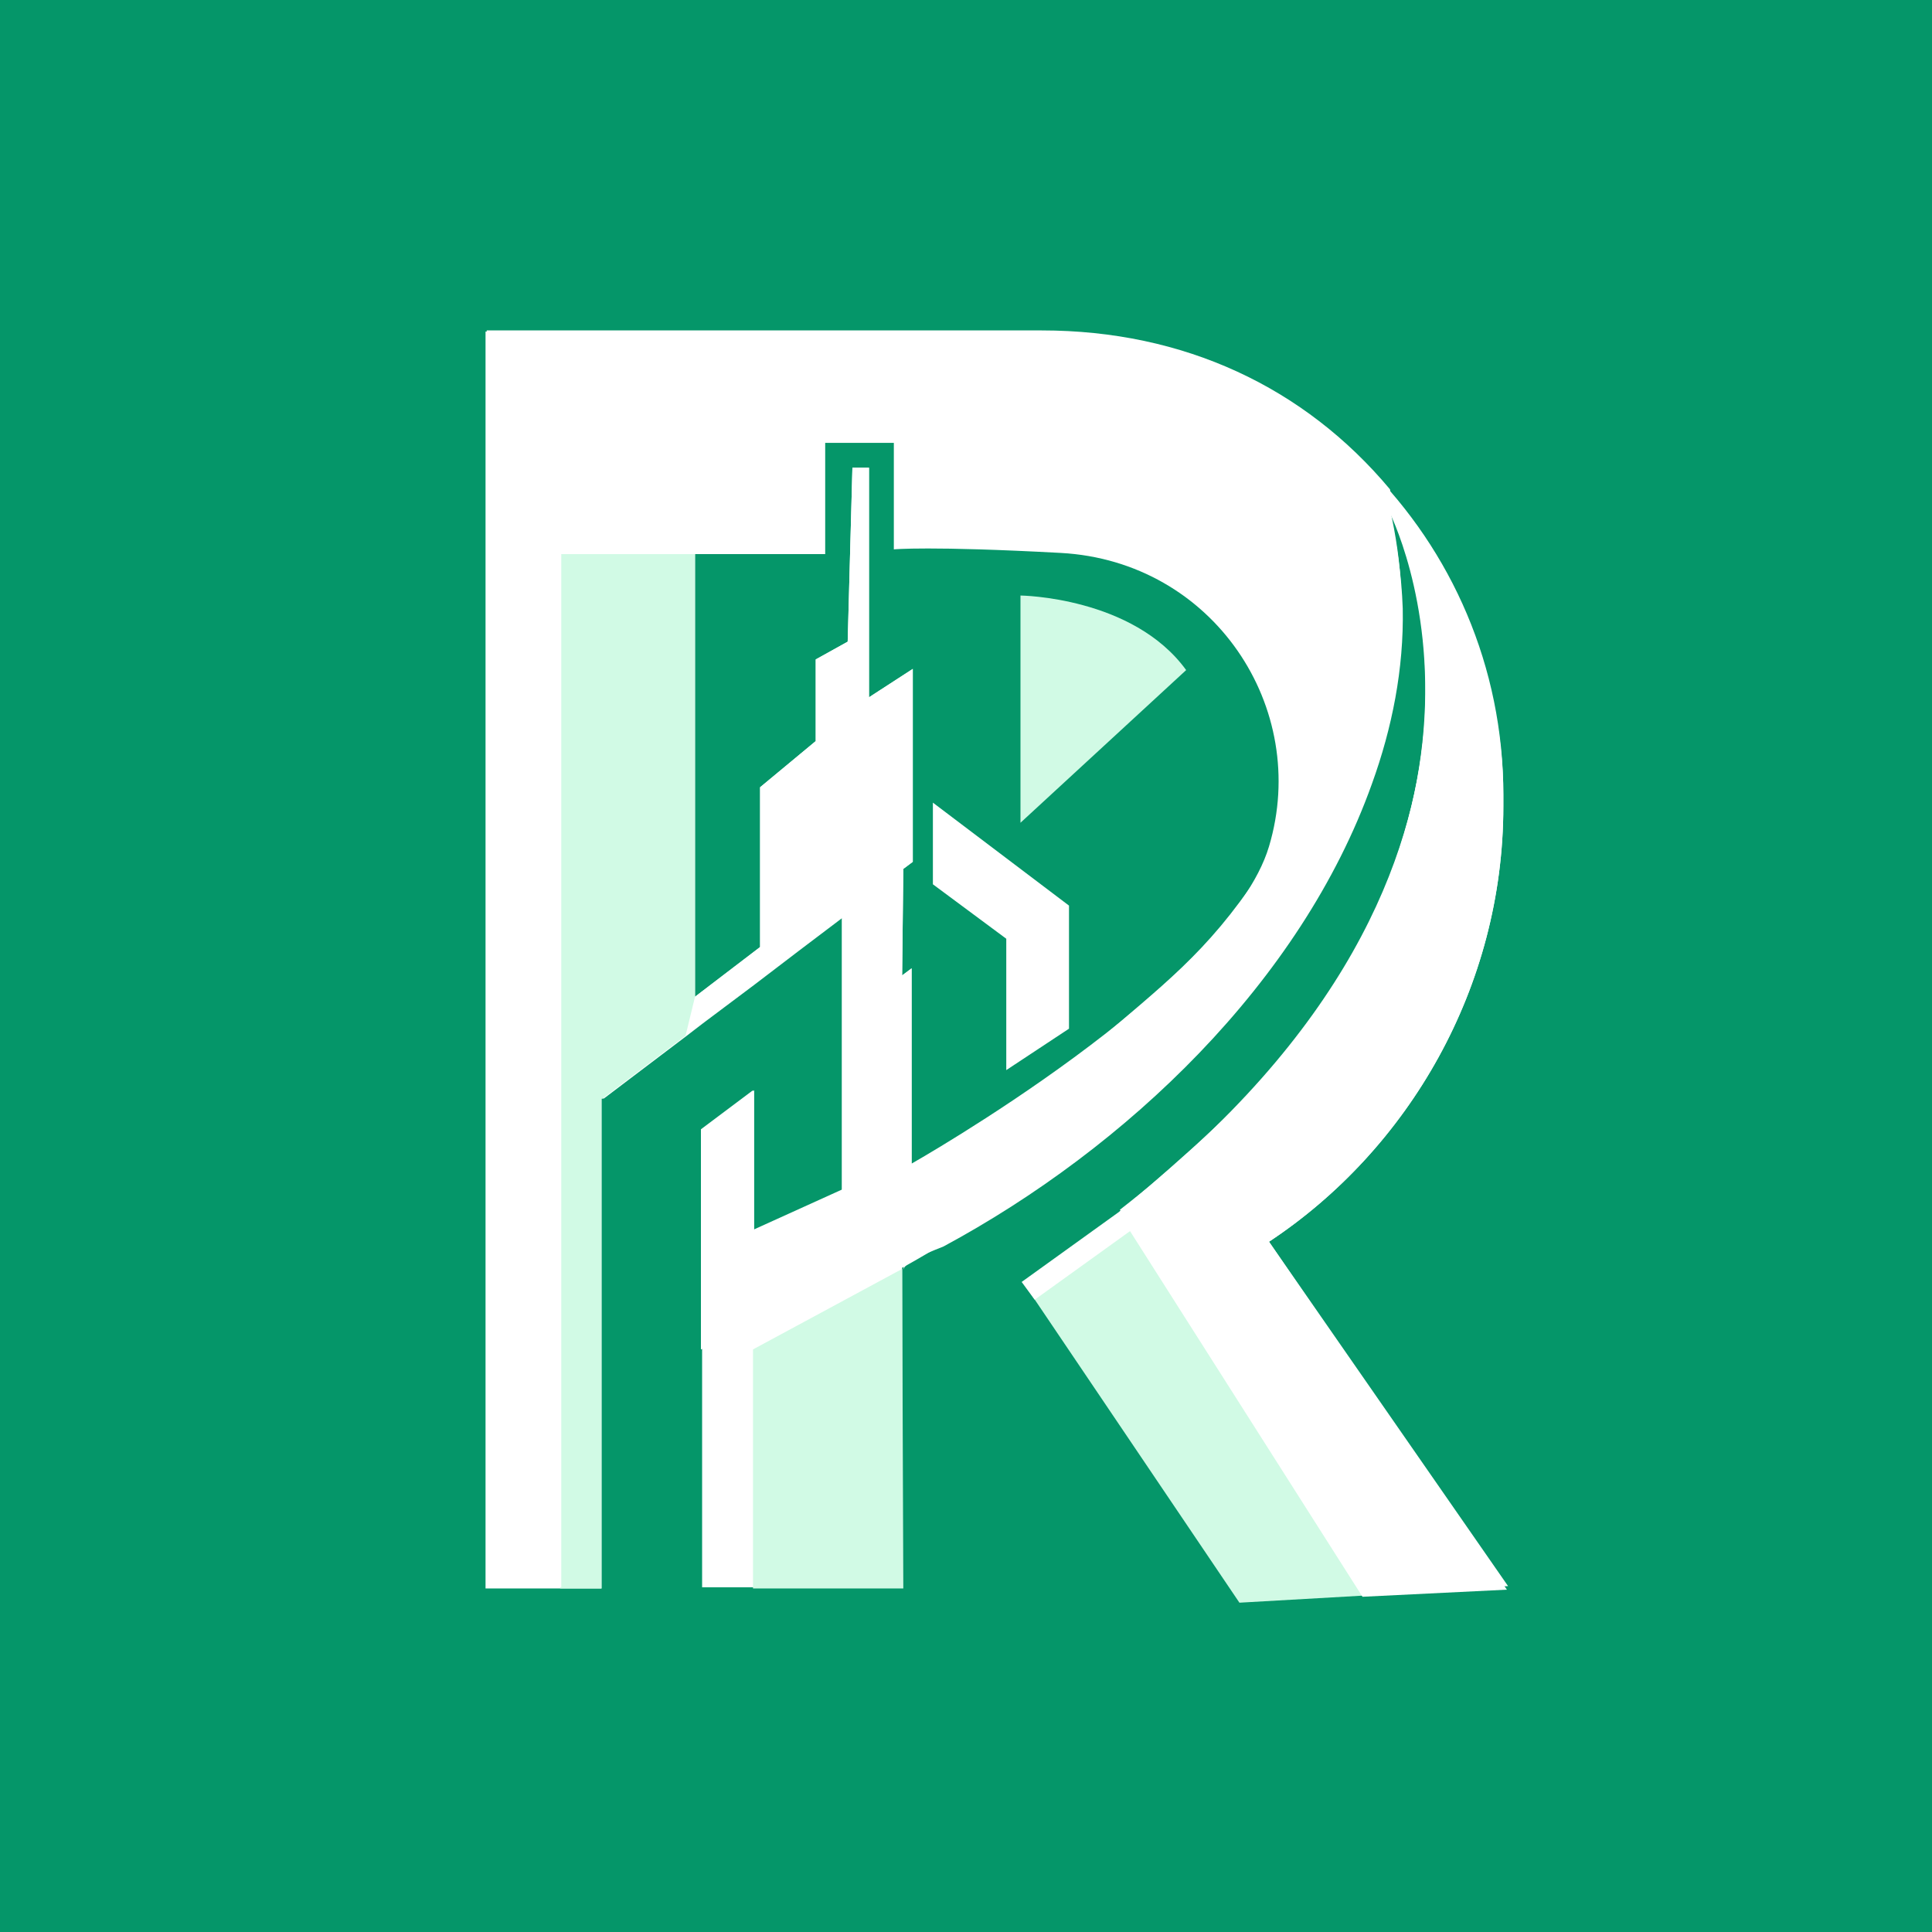
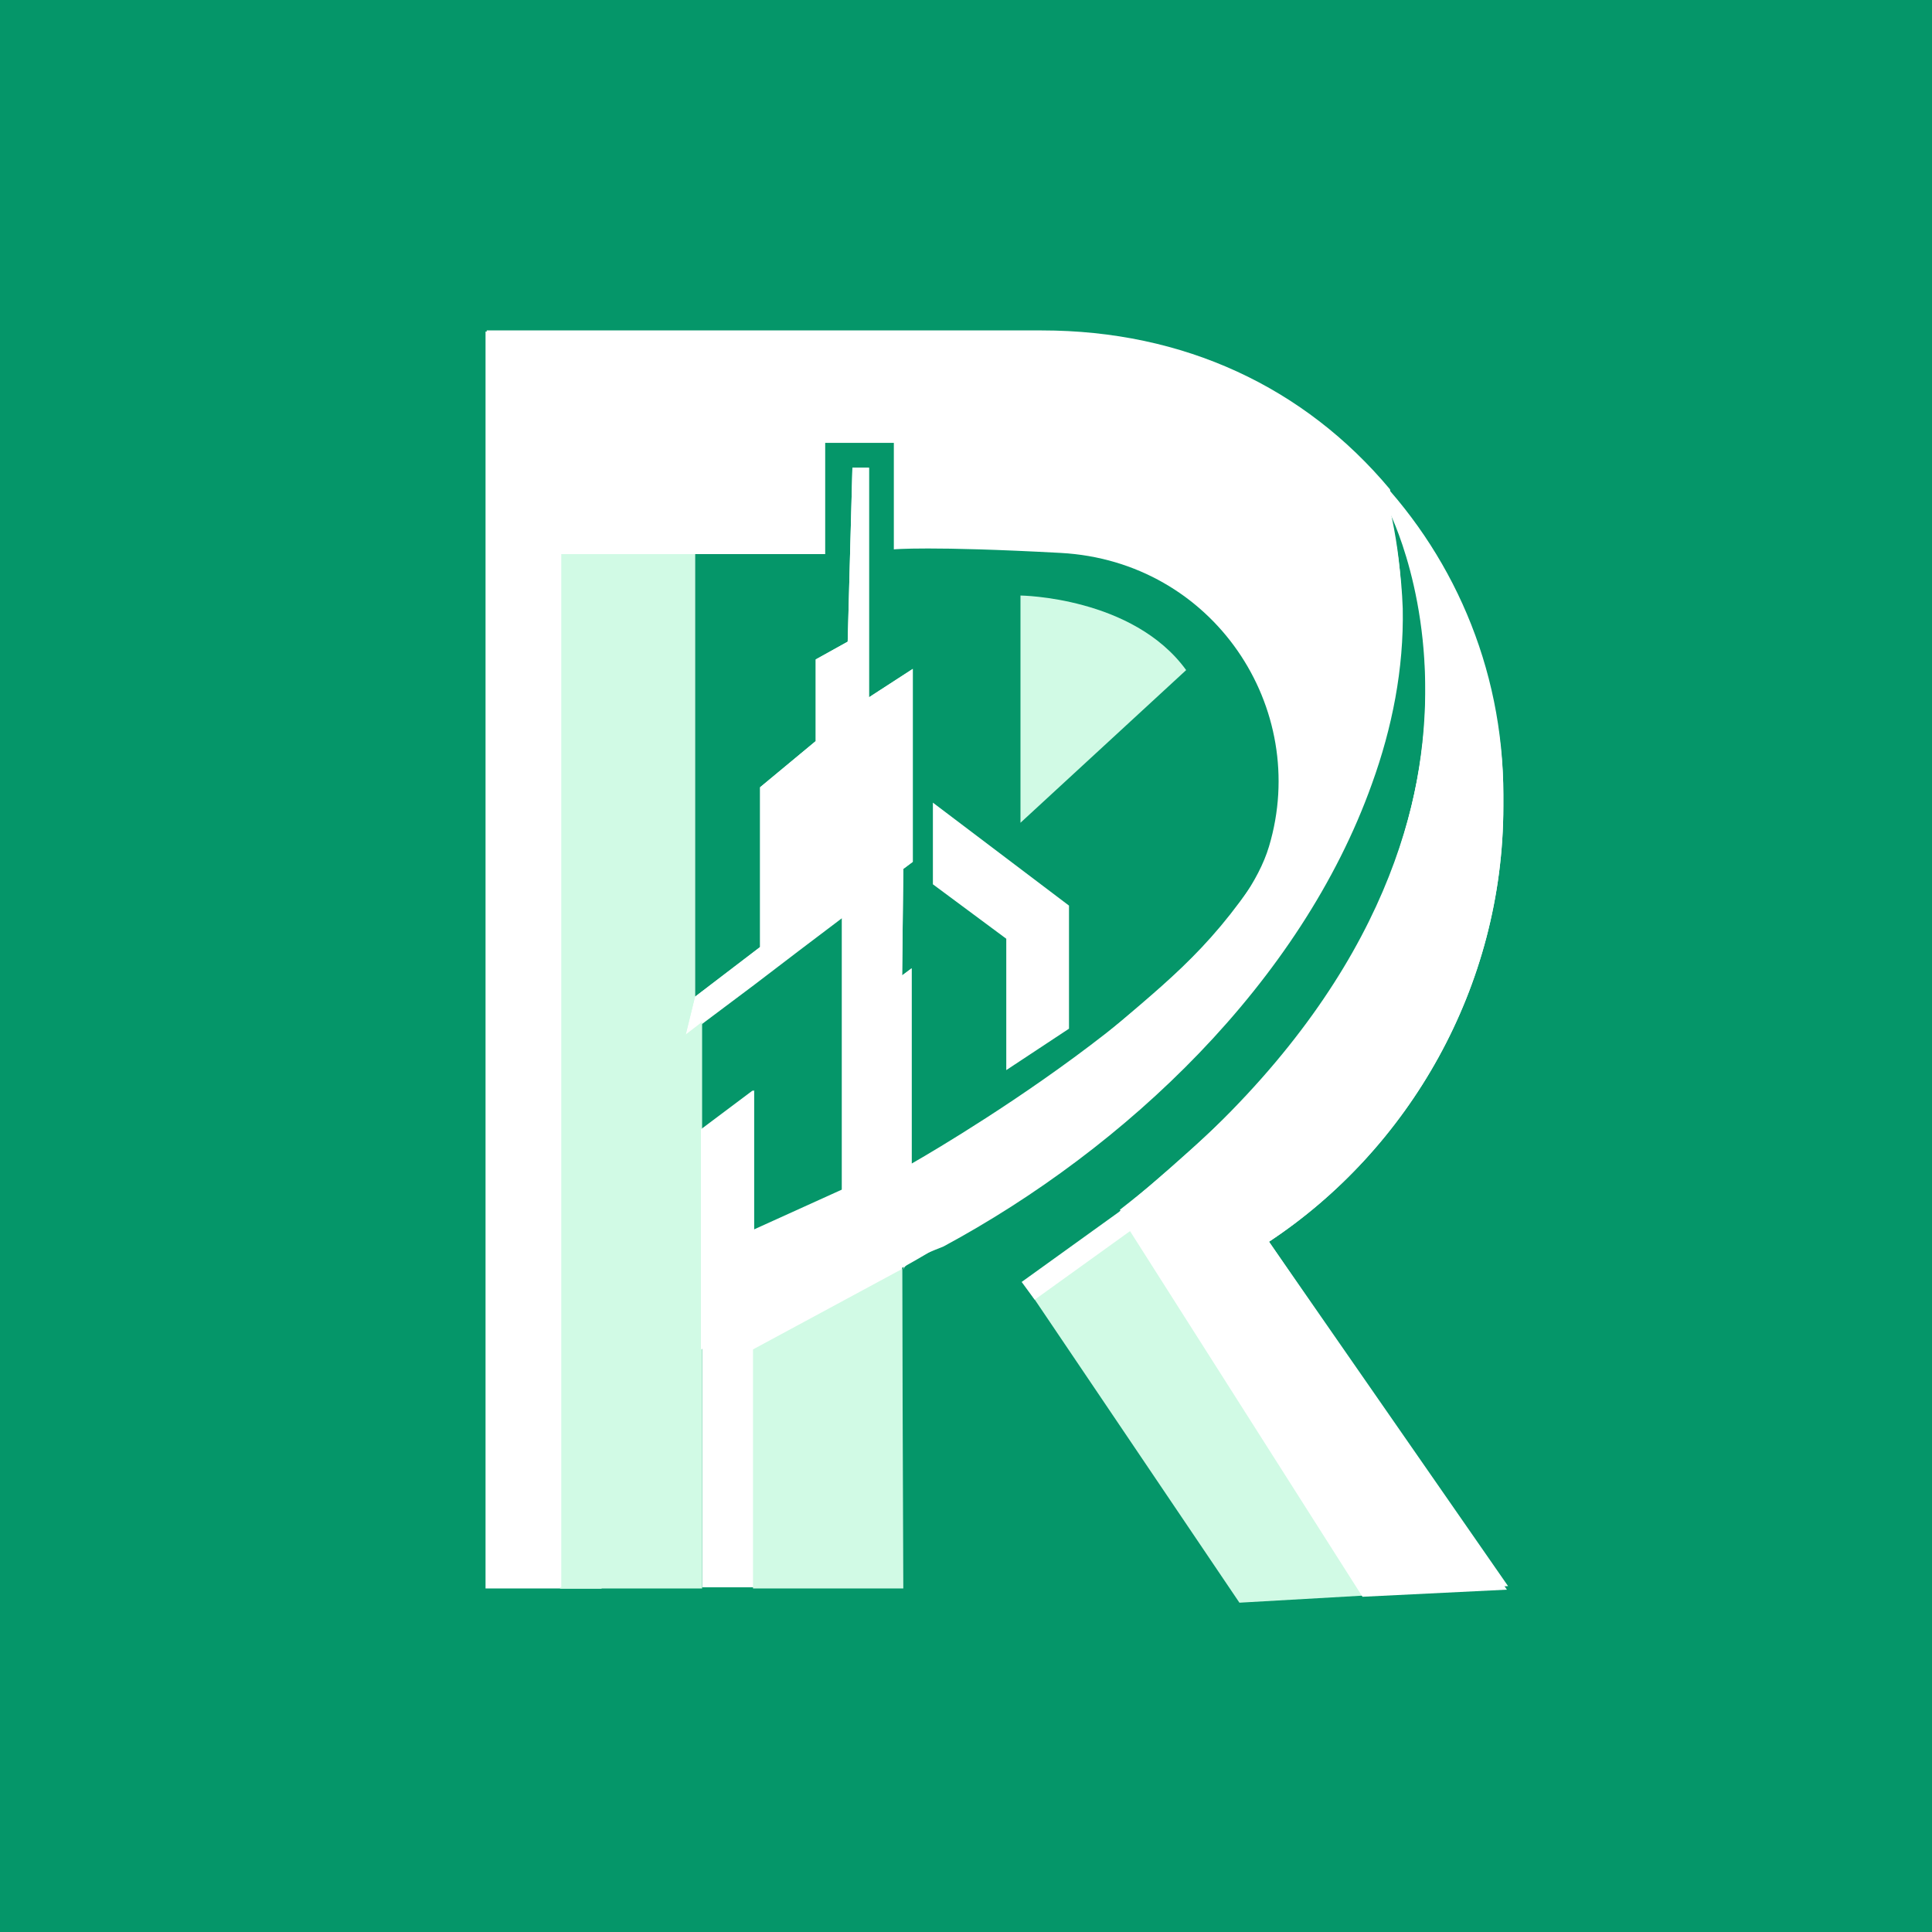
<svg xmlns="http://www.w3.org/2000/svg" viewBox="0 0 128 128">
  <rect width="128" height="128" fill="#059669" />
  <g transform="translate(31.07 20.48) scale(0.7841) translate(-118 -53)">
    <path fill="#ffffff" d="M185.6,131.8c11.8-7.8,19.8-21.5,19.8-36.8V94c0-21.6-17.5-39.1-39.1-39.1h-46.9 v106.2h9.8v-41.4h0.2l7-5.3l1.3-1l4.4-3.3l3.8-2.9l3.7-2.8v23.1l-7.5,3.4V119l-4.4,3.3v38.7h16.9v-27c0,0,49.9-26.5,41.2-64.2 c0,0,15.4,29.6-22.8,59.3l20.6,32.4l12.2-0.6L185.6,131.8z M185.6,98.4c-3.5,11.7-30.2,26.8-30.2,26.8v-16.5l-0.8,0.6l0.1-9 l0.8-0.6V83.4l-3.7,2.4V66.4h-1.4l0,0L150,81.1l-2.7,1.5v6.9l-4.7,3.9v13.5l-5.5,4.2V73.7h11v-9.4h5.8v9c0,0,3-0.3,14.1,0.3 C180.9,74.3,189.1,86.7,185.6,98.4z" />
+     <polygon fill="#d1fae5" points="125.7,111.1 137.7,111.1 137.7,161.1 125.7,161.1" />
    <path fill="#d1fae5" d="M193.6,161.7C193.6,161.7,193.6,161.7,193.6,161.7l-10.5,0.6l-18.3-27.1 c3-1.9,5.7-3.9,8.2-5.8h0L193.6,161.7z" />
    <path fill="#ffffff" d="M155.4,108.7l-0.8,0.6l0.1-9l0.8-0.6V83.4l-3.7,2.4V66.4h-1.4l0,0L150,81.1l-2.7,1.5v6.9l-4.7,3.9v13.5 l-5.5,4.2V73.7h0v37.4l-0.8,3.2l0,0l0,0l1.3-1l4.4-3.3l3.8-2.9l3.7-2.8v23.1l-7.5,3.4V119l-4.4,3.3v18.6l0,0l16.9-6.8l0.9-8.9 c0,0,0,0,0,0V108.7z" />
    <polygon fill="#d1fae5" points="137.1,73.7 125.7,73.7 125.7,161.1 129.2,161.1 129.2,119.7 129.3,119.7 136.3,114.4 136.3,114.4 137.1,111.1" />
    <path fill="#d1fae5" d="M154.6,134.1l-12.6,6.8l0,0v20.2h12.7L154.6,134.1C154.6,134.1,154.6,134.1,154.6,134.1 L154.6,134.1z" />
    <path fill="#ffffff" d="M195.8,68.2c-7.2-8.6-17.4-13.4-29.4-13.4h-46.9v106.2h6.3V62.2c0,0,40.6,0,40.6,0c3.3,0.1,8.8,1.1,13.2,3.8 c7.1,4.3,13,11.5,14.3,16.5c0,0,1.2-3.8,1.8-7.2c0.4-2.7,0.1-5.2,0.1-5.3C195.9,70,195.9,68.2,195.8,68.2z" />
    <path fill="#ffffff" d="M185.6,131.8c11.8-7.8,19.8-21.5,19.8-36.8V94c0-9.6-4-18.9-9.7-25.7c0.1,0.9,0,1.7,0,1.7 s15.5,29.7-22.8,59.4l20.6,32.4l12.2-0.6L185.6,131.8z" />
    <path fill="#ffffff" d="M195.8,70.1l0-0.1c0,0-0.2,2.7-0.2,2.9c-0.5,6.4-1.8,13.1-4.7,18.9 c-1.2,2.3-4.2,6.1-6.1,8.9c-4.5,6.8-8.2,9.4-14.2,14.6c-3,2.6-9.2,6.5-12.6,8.5c-0.3,0.2-2.4,1.2-2.4,1.5c-0.2,3-0.5,5.9-0.9,8.9 c0.1-0.8,2.7-1.7,3.4-2c15.4-8.3,30.2-22.3,36.2-39.1c1.7-4.7,2.7-9.7,2.6-14.8C196.8,75.5,196.4,72.7,195.8,70.1z" />
    <path fill="#ffffff" d="M198.6,80.6C198.6,80.6,198.6,80.6,198.6,80.6c0.5,4.9,0.2,9.8-1,14.6c-2.2,9-7.2,17.1-13.5,23.9 c-3.4,3.7-11.2,10.2-11.2,10.2l-8.2,5.9l1.1,1.5l8.2-5.9c0,0,1.8-1.3,3.8-3c2.8-2.4,6.3-5.4,6.8-5.9c3.4-3.3,6.2-7.2,8.4-11.4 c0.6-1.2,1.2-2.5,1.7-3.7c1.9-4.6,3.5-9.4,4.2-14.4C199.6,88.4,199.5,84.5,198.6,80.6z" />
    <path fill="#d1fae5" d="M164.6,96.4V77.2c0,0,9.5,0.1,14,6.3L164.6,96.4z" />
    <polygon fill="#ffffff" points="163.4,117.3 163.4,106.2 157.2,101.6 157.2,94.7 168.7,103.4 168.7,113.8" />
  </g>
</svg>
